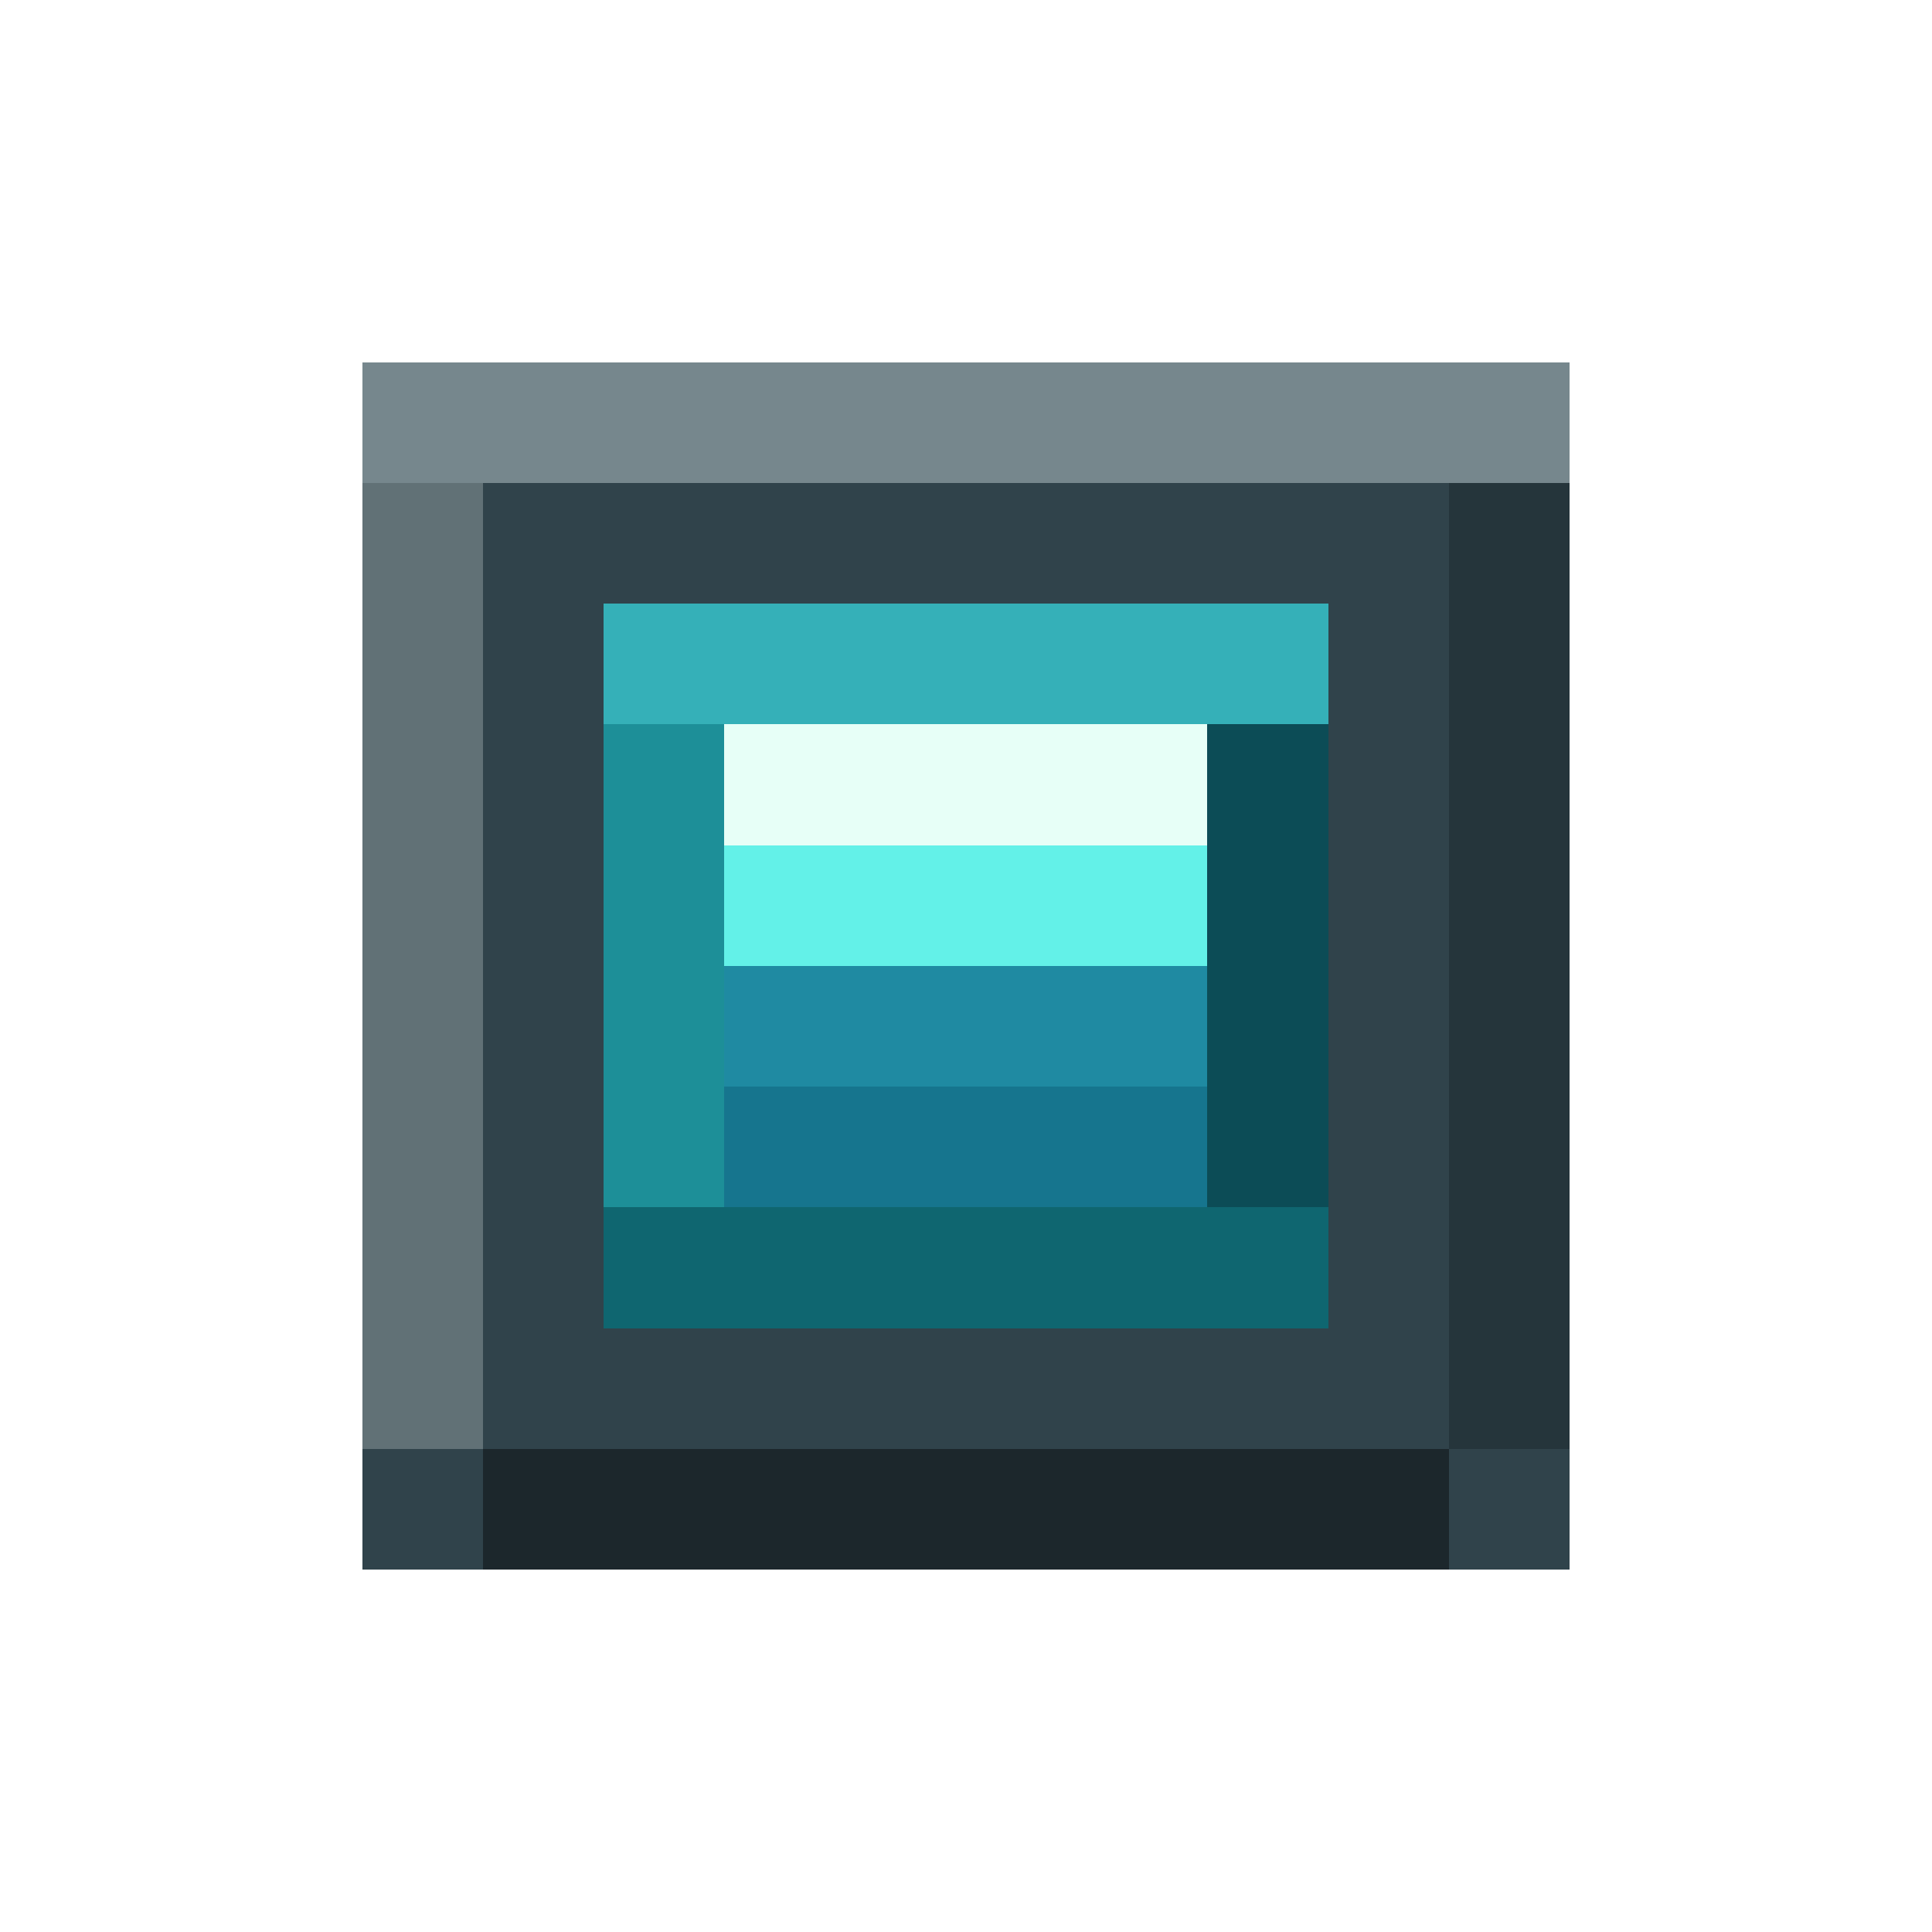
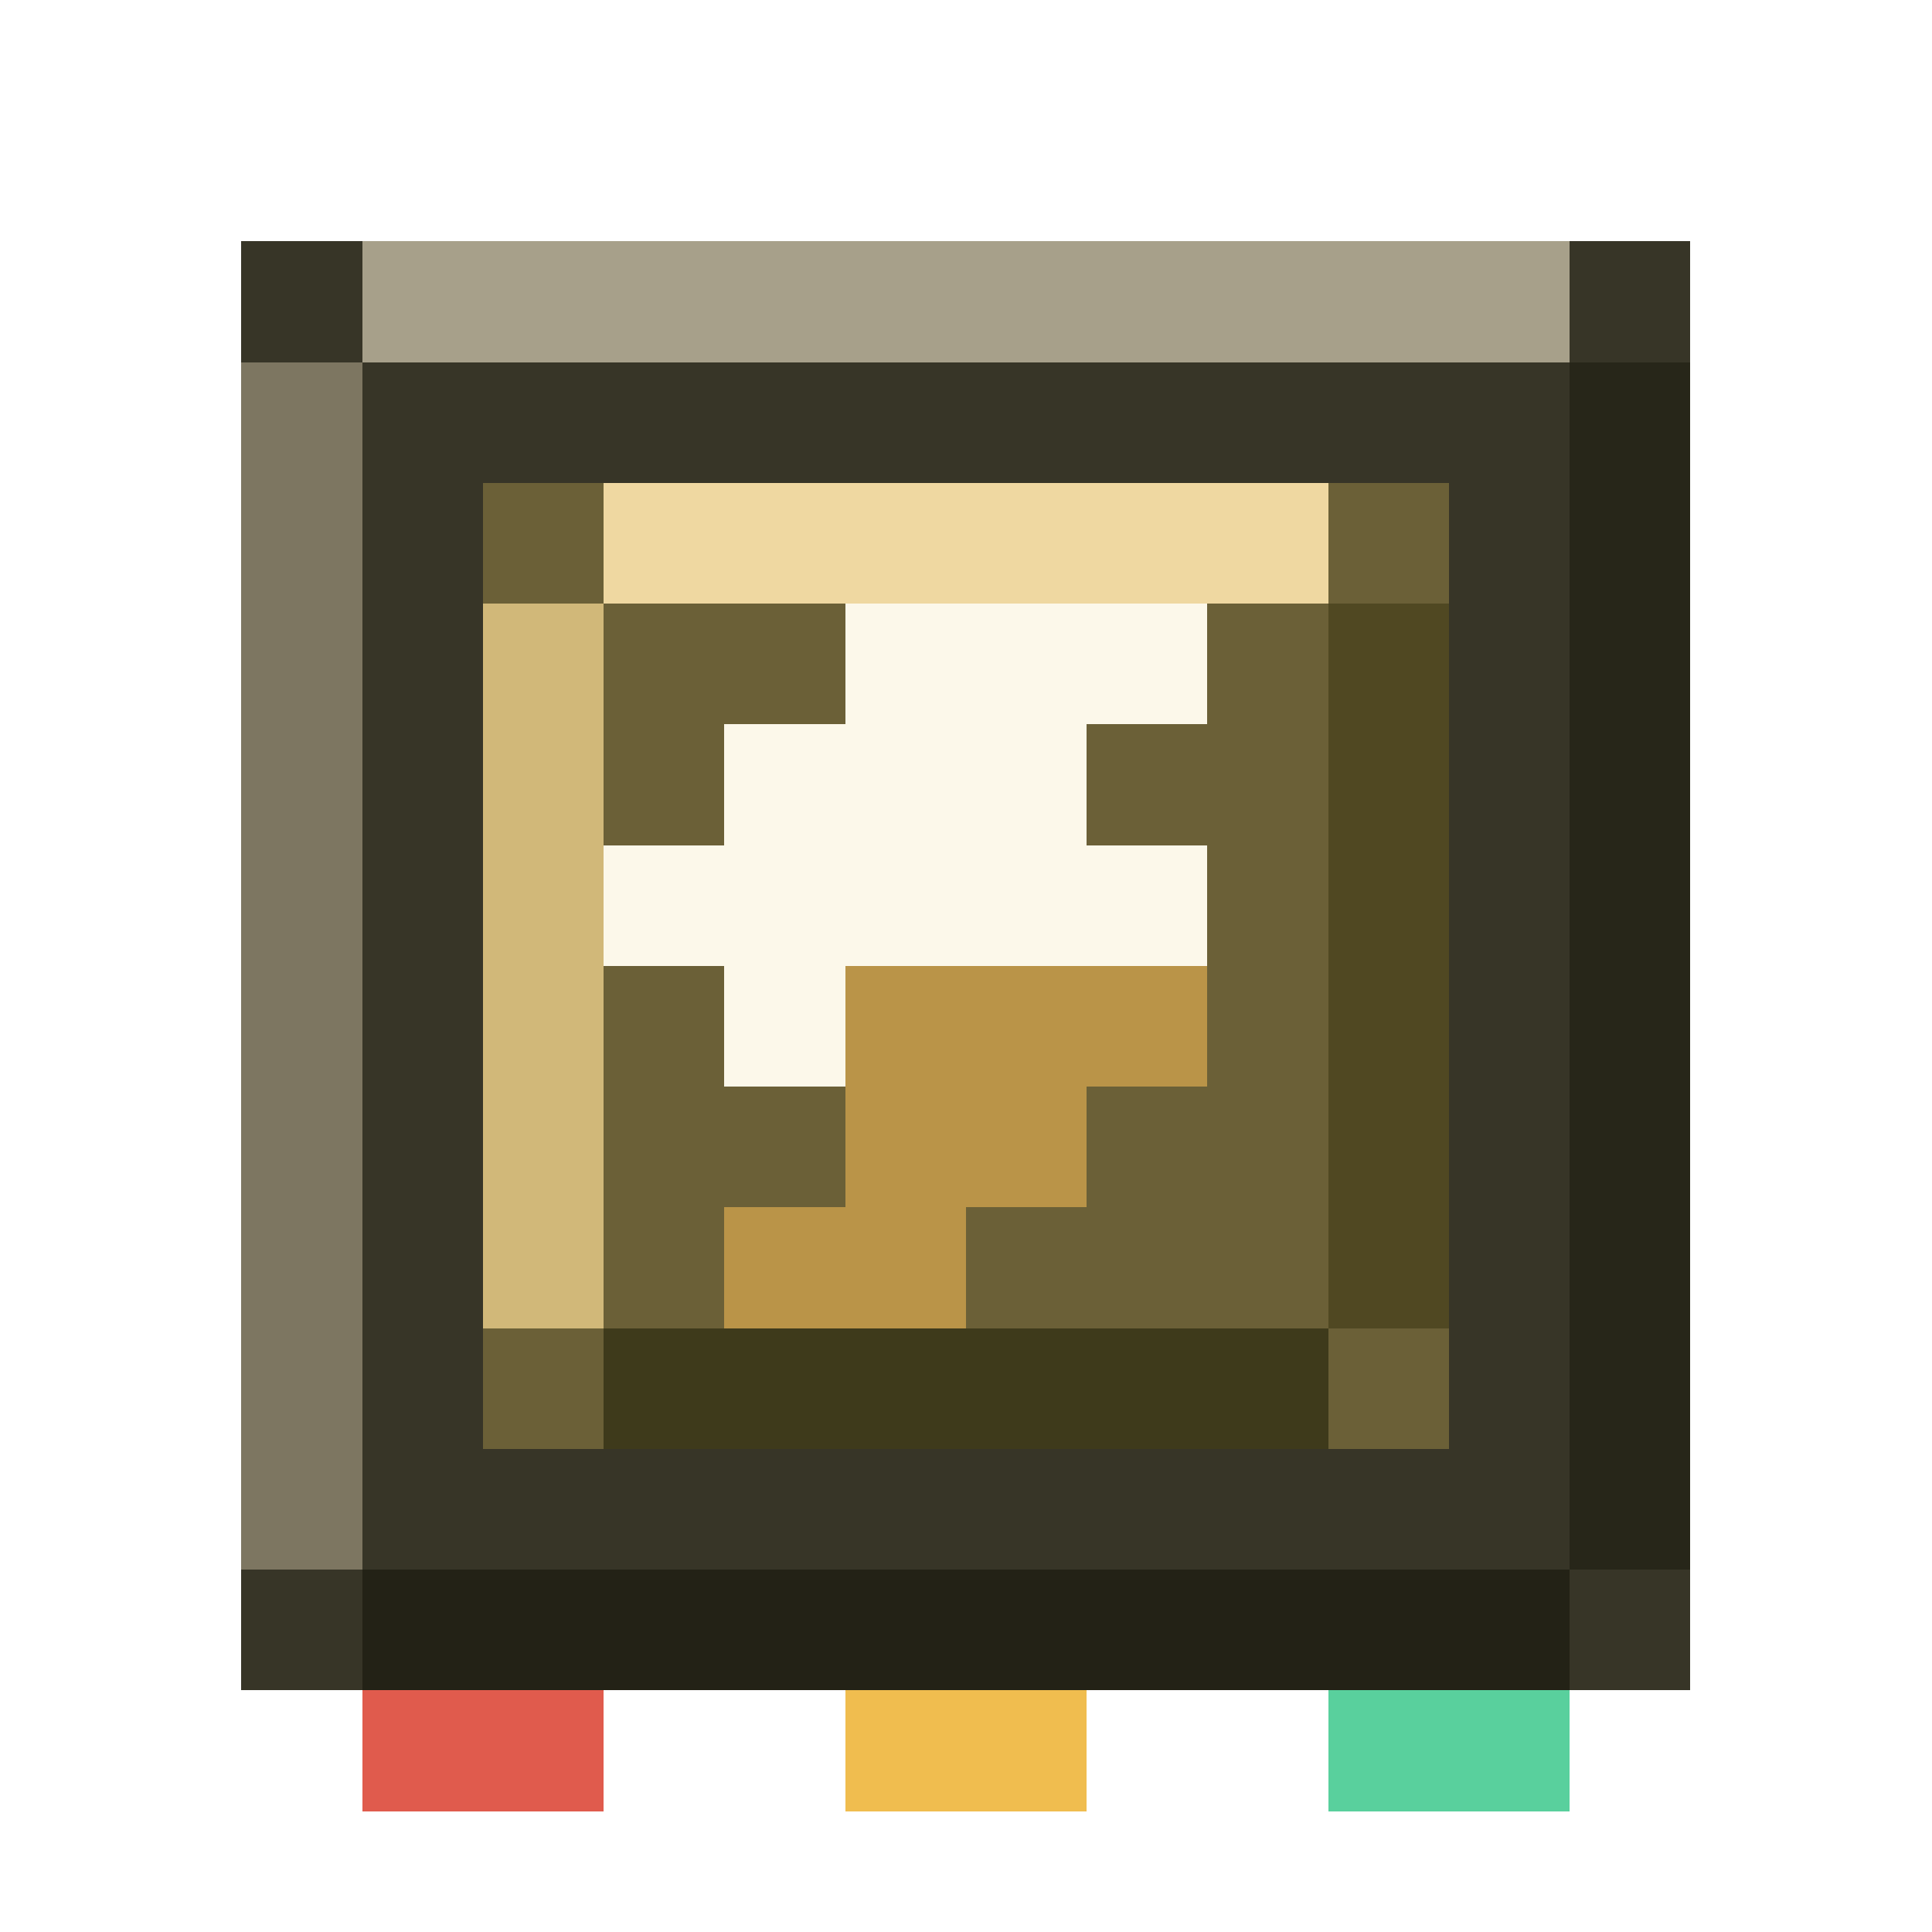
<svg xmlns="http://www.w3.org/2000/svg" width="16" height="16" viewBox="0 0 16 16" shape-rendering="crispEdges">
-   <rect x="3" y="3" width="10" height="10" fill="#30434b" />
-   <rect x="3" y="3" width="10" height="1" fill="#76878d" />
-   <rect x="3" y="4" width="1" height="8" fill="#617176" />
-   <rect x="12" y="4" width="1" height="8" fill="#25353b" />
-   <rect x="4" y="12" width="8" height="1" fill="#1c272c" />
-   <rect x="5" y="5" width="6" height="6" fill="#0f6670" />
-   <rect x="5" y="5" width="6" height="1" fill="#35b0b8" />
-   <rect x="5" y="6" width="1" height="4" fill="#1d8f98" />
-   <rect x="10" y="6" width="1" height="4" fill="#0c4c56" />
-   <rect x="6" y="6" width="4" height="1" fill="#e7fff7" />
-   <rect x="6" y="7" width="4" height="1" fill="#63f1e8" />
-   <rect x="6" y="8" width="4" height="1" fill="#1f8aa2" />
-   <rect x="6" y="9" width="4" height="1" fill="#16758e" />
+   <rect x="2" y="2" width="12" height="12" fill="#373527" />
+   <rect x="3" y="2" width="10" height="1" fill="#a7a08a" />
+   <rect x="2" y="3" width="1" height="10" fill="#7d7661" />
+   <rect x="13" y="3" width="1" height="10" fill="#272619" />
+   <rect x="3" y="13" width="10" height="1" fill="#232216" />
+   <rect x="4" y="4" width="8" height="8" fill="#6b6037" />
+   <rect x="5" y="4" width="6" height="1" fill="#efd8a1" />
+   <rect x="4" y="5" width="1" height="6" fill="#d1b879" />
+   <rect x="11" y="5" width="1" height="6" fill="#504822" />
+   <rect x="5" y="11" width="6" height="1" fill="#3e3a1b" />
+   <rect x="7" y="5" width="3" height="1" fill="#fcf8ea" />
+   <rect x="6" y="6" width="3" height="1" fill="#fcf8ea" />
+   <rect x="5" y="7" width="5" height="1" fill="#fcf8ea" />
+   <rect x="6" y="8" width="1" height="1" fill="#fcf8ea" />
+   <rect x="7" y="8" width="3" height="1" fill="#ba9448" />
+   <rect x="7" y="9" width="2" height="1" fill="#ba9448" />
+   <rect x="6" y="10" width="2" height="1" fill="#ba9448" />
+   <rect x="3" y="14" width="2" height="1" fill="#e05b4d" />
+   <rect x="7" y="14" width="2" height="1" fill="#f0bd4f" />
+   <rect x="11" y="14" width="2" height="1" fill="#59d09d" />
</svg>
